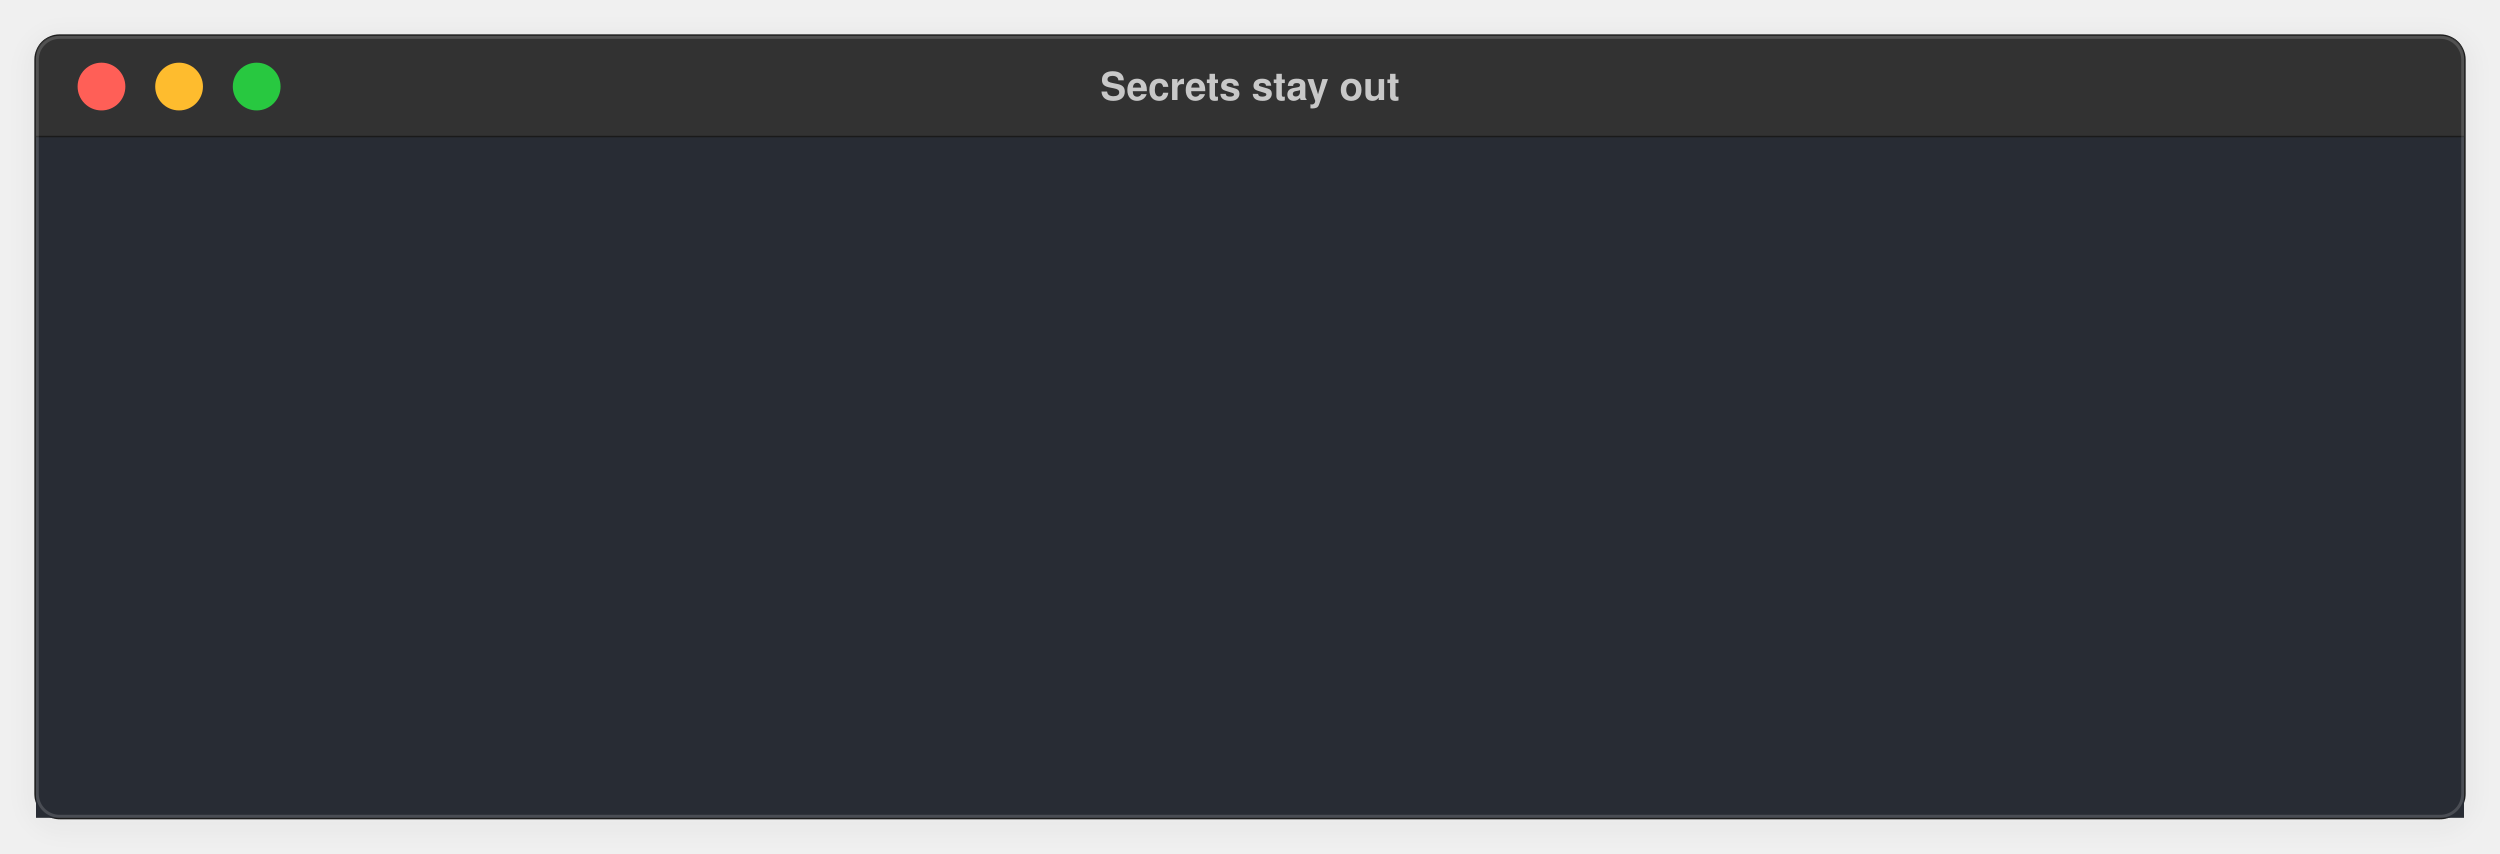
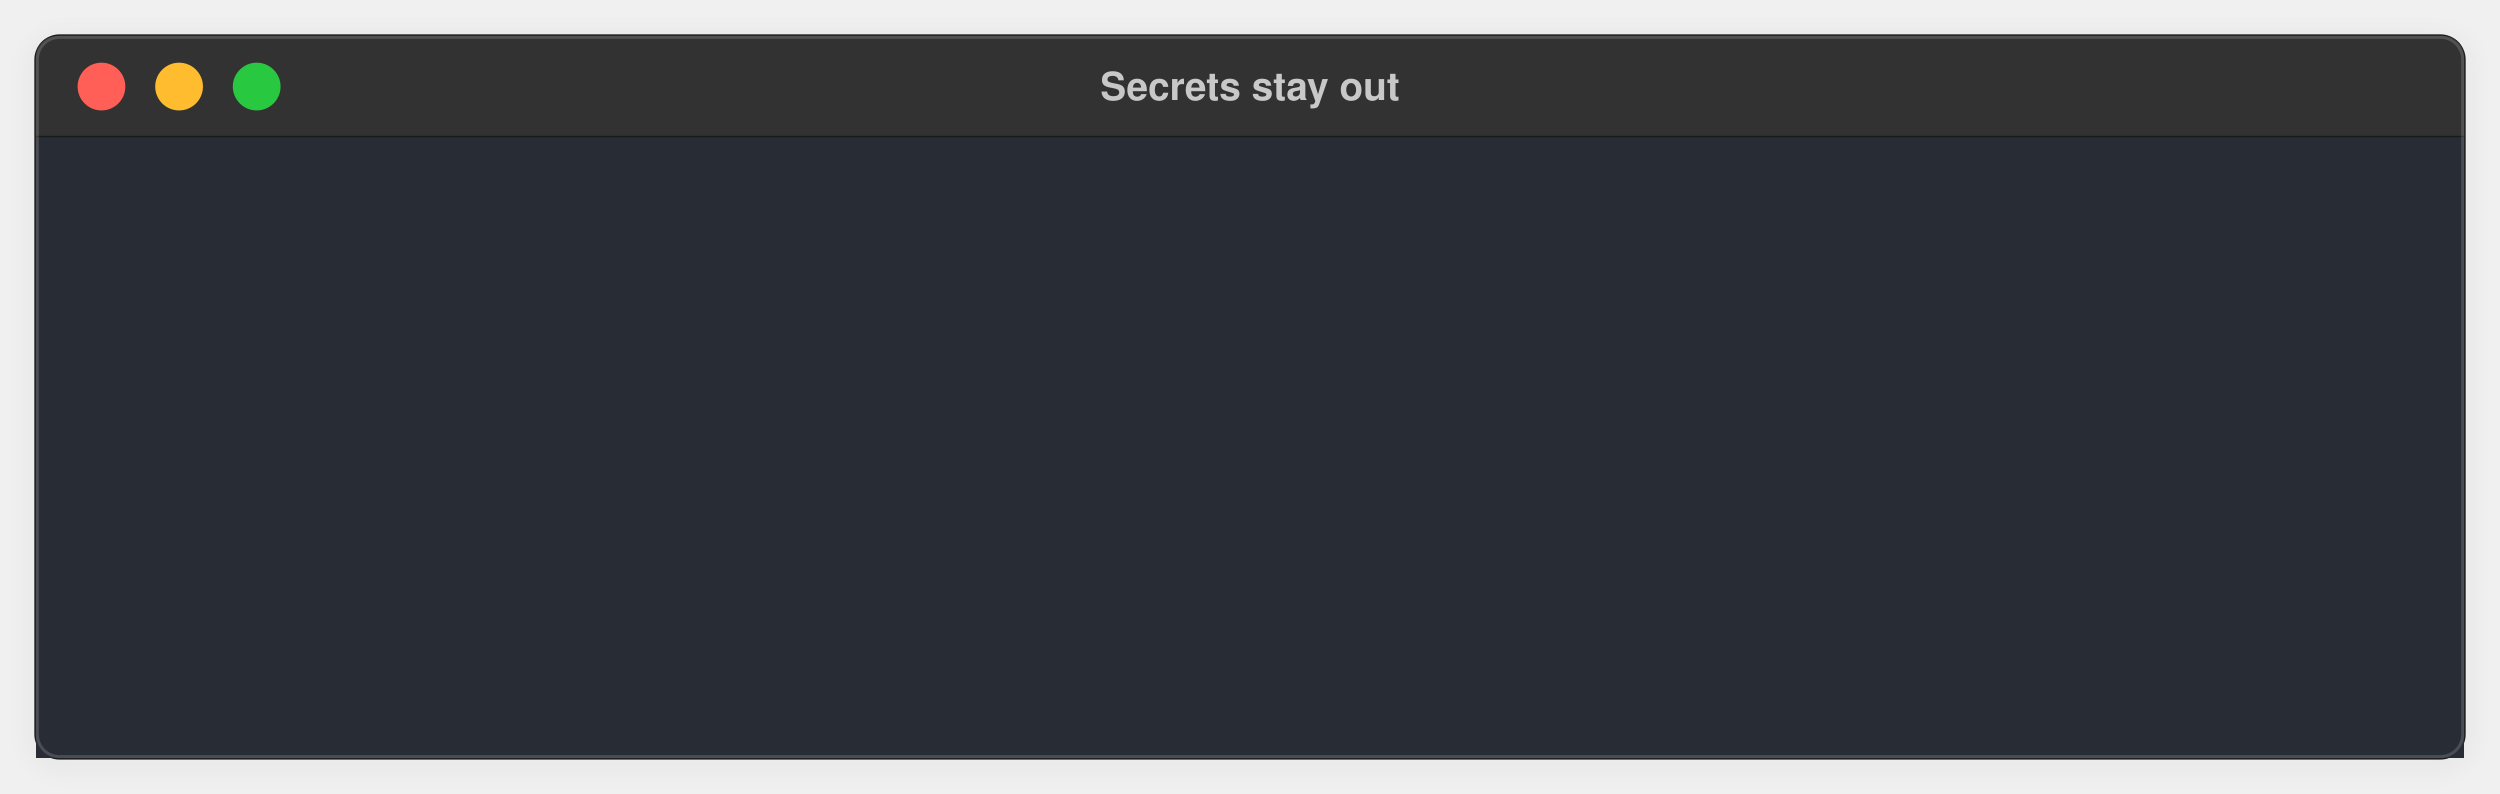
- <svg xmlns="http://www.w3.org/2000/svg" width="837.6" height="286" viewBox="0 0 837.6 286" preserveAspectRatio="xMidYMid meet" role="img" aria-label="Secrets stay out">
+ <svg xmlns="http://www.w3.org/2000/svg" width="837.6" height="266" viewBox="0 0 837.6 266" preserveAspectRatio="xMidYMid meet" role="img" aria-label="Secrets stay out">
  <style>
text { font-family: ui-monospace, "Cascadia Mono", "Cascadia Code", "JetBrains Mono", "Noto Sans Mono", SFMono-Regular, Menlo, Monaco, Consolas, "Liberation Mono", monospace; font-size: 16px; white-space: pre; }
text { dominant-baseline: alphabetic; }
.bg,rect:not([class]) { shape-rendering: crispEdges; }
.l { visibility: hidden; animation: 15.083s step-start infinite; }
.c { fill: #d0d0d0; fill-opacity: 0.5; }
.b{transform:translate(0,82.8px)}
.d{transform:translate(0,162.8px)}
.e{transform:translate(0,222.8px)}
.a{fill:#7dd6cf}
@keyframes ak{3.315%{visibility:hidden}to{visibility:visible}}
.ak{animation-name:ak}
@keyframes s{4.309%{visibility:visible}}
.al{animation-delay:0.55s;animation-name:s}
@keyframes k{0.345%{visibility:visible}}
.am{animation-delay:1.2s;animation-name:k}
@keyframes t{0.351%{visibility:visible}}
.an{animation-delay:1.252s;animation-name:t}
@keyframes ao{0.457%{visibility:visible}}
.ap{animation-delay:1.305s;animation-name:ao}
.aq{animation-delay:1.374s;animation-name:t}
@keyframes ac{0.265%{visibility:visible}}
.ar{animation-delay:1.427s;animation-name:ac}
@keyframes h{0.318%{visibility:visible}}
.as{animation-delay:1.467s;animation-name:h}
@keyframes at{10.044%{visibility:hidden}to{visibility:visible}}
.at{animation-name:at}
@keyframes ad{11.556%{visibility:hidden}to{visibility:visible}}
.ad{animation-name:ad}
@keyframes au{23.497%{visibility:hidden}to{visibility:visible}}
.au{animation-name:au}
.av{animation-delay:3.594s;animation-name:s}
@keyframes m{0.172%{visibility:visible}}
.aw{animation-delay:4.244s;animation-name:m}
@keyframes n{0.239%{visibility:visible}}
.ax{animation-delay:4.27s;animation-name:n}
@keyframes o{0.212%{visibility:visible}}
.ay{animation-delay:4.306s;animation-name:o}
@keyframes u{0.179%{visibility:visible}}
.az{animation-delay:4.338s;animation-name:u}
.a0{animation-delay:4.365s;animation-name:m}
@keyframes a1{0.583%{visibility:visible}}
.a2{animation-delay:4.391s;animation-name:a1}
.a3{animation-delay:4.479s;animation-name:m}
@keyframes ae{0.278%{visibility:visible}}
.a4{animation-delay:4.505s;animation-name:ae}
@keyframes p{0.312%{visibility:visible}}
.a5{animation-delay:4.547s;animation-name:p}
@keyframes v{0.55%{visibility:visible}}
.a6{animation-delay:4.594s;animation-name:v}
@keyframes g{0.298%{visibility:visible}}
.a7{animation-delay:4.677s;animation-name:g}
@keyframes a8{0.643%{visibility:visible}}
.a9{animation-delay:4.722s;animation-name:a8}
.ba{animation-delay:4.819s;animation-name:n}
@keyframes w{0.206%{visibility:visible}}
.bb{animation-delay:4.855s;animation-name:w}
@keyframes x{0.338%{visibility:visible}}
.bc{animation-delay:4.886s;animation-name:x}
.bd{animation-delay:4.937s;animation-name:v}
@keyframes af{0.219%{visibility:visible}}
.be{animation-delay:5.02s;animation-name:af}
@keyframes y{0.232%{visibility:visible}}
.bf{animation-delay:5.053s;animation-name:y}
@keyframes i{0.259%{visibility:visible}}
.bh{animation-delay:5.088s;animation-name:i}
@keyframes j{0.252%{visibility:visible}}
.bi{animation-delay:5.127s;animation-name:j}
.bj{animation-delay:5.165s;animation-name:u}
.bk{animation-delay:5.192s;animation-name:i}
.bl{animation-delay:5.231s;animation-name:g}
@keyframes ag{0.285%{visibility:visible}}
.bm{animation-delay:5.276s;animation-name:ag}
.bn{animation-delay:5.319s;animation-name:ae}
.bo{animation-delay:5.361s;animation-name:h}
.bp{animation-delay:5.409s;animation-name:m}
@keyframes bq{0.358%{visibility:visible}}
.br{animation-delay:5.435s;animation-name:bq}
.bs{animation-delay:5.489s;animation-name:p}
@keyframes z{0.325%{visibility:visible}}
.bt{animation-delay:5.536s;animation-name:z}
@keyframes bu{37.028%{visibility:hidden}to{visibility:visible}}
.bu{animation-name:bu}
@keyframes bv{38.673%{visibility:hidden}to{visibility:visible}}
.bv{animation-name:bv}
@keyframes bw{50.613%{visibility:hidden}to{visibility:visible}}
.bw{animation-name:bw}
.bx{animation-delay:7.684s;animation-name:s}
@keyframes q{0.245%{visibility:visible}}
.by{animation-delay:8.334s;animation-name:q}
.bz{animation-delay:8.371s;animation-name:g}
.b0{animation-delay:8.416s;animation-name:k}
@keyframes b1{0.497%{visibility:visible}}
.b2{animation-delay:8.468s;animation-name:b1}
.b3{animation-delay:8.543s;animation-name:z}
.b4{animation-delay:8.592s;animation-name:i}
.b5{animation-delay:8.631s;animation-name:y}
@keyframes ah{0.192%{visibility:visible}}
.b6{animation-delay:8.666s;animation-name:ah}
.b7{animation-delay:8.695s;animation-name:g}
.b8{animation-delay:8.74s;animation-name:h}
.b9{animation-delay:8.788s;animation-name:t}
.ca{animation-delay:8.841s;animation-name:j}
.cb{animation-delay:8.879s;animation-name:q}
.cc{animation-delay:8.916s;animation-name:n}
@keyframes r{0.332%{visibility:visible}}
.cd{animation-delay:8.952s;animation-name:r}
.ce{animation-delay:9.002s;animation-name:ac}
.cf{animation-delay:9.042s;animation-name:af}
@keyframes cg{0.305%{visibility:visible}}
.ch{animation-delay:9.075s;animation-name:cg}
@keyframes ci{0.577%{visibility:visible}}
.cj{animation-delay:9.121s;animation-name:ci}
.ck{animation-delay:9.208s;animation-name:g}
.cl{animation-delay:9.253s;animation-name:k}
.cm{animation-delay:9.305s;animation-name:ah}
.cn{animation-delay:9.334s;animation-name:o}
.co{animation-delay:9.366s;animation-name:i}
.cp{animation-delay:9.405s;animation-name:v}
.cq{animation-delay:9.488s;animation-name:h}
.cr{animation-delay:9.536s;animation-name:k}
.cs{animation-delay:9.588s;animation-name:u}
.ct{animation-delay:9.615s;animation-name:y}
@keyframes cu{0.199%{visibility:visible}}
.cv{animation-delay:9.65s;animation-name:cu}
.cw{animation-delay:9.68s;animation-name:ag}
.cx{animation-delay:9.723s;animation-name:q}
.cy{animation-delay:9.76s;animation-name:g}
@keyframes aa{0.365%{visibility:visible}}
.cz{animation-delay:9.805s;animation-name:aa}
.c0{animation-delay:9.86s;animation-name:p}
.c1{animation-delay:9.907s;animation-name:p}
.c2{animation-delay:9.954s;animation-name:j}
.c3{animation-delay:9.992s;animation-name:aa}
@keyframes c4{66.611%{visibility:hidden}to{visibility:visible}}
.c4{animation-name:c4}
@keyframes c5{68.176%{visibility:hidden}to{visibility:visible}}
.c5{animation-name:c5}
- @keyframes c6{80.11%{visibility:hidden}to{visibility:visible}}
- .c6{animation-name:c6}
- .c7{animation-delay:0.5s;animation-name:r}
- .c8{animation-delay:1.305s;animation-name:w}
- .c9{animation-delay:1.336s;animation-name:j}
- @keyframes da{0.186%{visibility:visible}}
- .db{animation-delay:1.515s;animation-name:da}
+ .c6{animation-delay:0.5s;animation-name:r}
+ .c7{animation-delay:1.305s;animation-name:w}
+ .c8{animation-delay:1.336s;animation-name:j}
+ @keyframes c9{0.186%{visibility:visible}}
+ .da{animation-delay:1.515s;animation-name:c9}
@keyframes ab{1.326%{visibility:visible}}
- .dc{animation-delay:1.543s;animation-name:ab}
+ .db{animation-delay:1.543s;animation-name:ab}
@keyframes ai{11.941%{visibility:visible}}
- .dd{animation-delay:1.743s;animation-name:ai}
- .de{animation-delay:3.544s;animation-name:r}
- .df{animation-delay:4.391s;animation-name:q}
- .dg{animation-delay:4.428s;animation-name:x}
- .dh{animation-delay:4.594s;animation-name:o}
- .di{animation-delay:4.626s;animation-name:x}
- .dj{animation-delay:4.722s;animation-name:z}
- .dk{animation-delay:4.771s;animation-name:h}
- .dl{animation-delay:4.937s;animation-name:i}
+ .dc{animation-delay:1.743s;animation-name:ai}
+ .dd{animation-delay:3.544s;animation-name:r}
+ .de{animation-delay:4.391s;animation-name:q}
+ .df{animation-delay:4.428s;animation-name:x}
+ .dg{animation-delay:4.594s;animation-name:o}
+ .dh{animation-delay:4.626s;animation-name:x}
+ .di{animation-delay:4.722s;animation-name:z}
+ .dj{animation-delay:4.771s;animation-name:h}
+ .dk{animation-delay:4.937s;animation-name:i}
@keyframes aj{0.292%{visibility:visible}}
- .dm{animation-delay:4.976s;animation-name:aj}
- .dn{animation-delay:5.585s;animation-name:h}
- .do{animation-delay:5.633s;animation-name:ab}
- .dp{animation-delay:5.833s;animation-name:ai}
- .dq{animation-delay:7.634s;animation-name:r}
- .dr{animation-delay:8.468s;animation-name:aj}
- .ds{animation-delay:8.512s;animation-name:w}
- .dt{animation-delay:9.121s;animation-name:o}
- .du{animation-delay:9.153s;animation-name:aa}
- .dv{animation-delay:9.405s;animation-name:j}
- .dw{animation-delay:9.443s;animation-name:g}
- .dx{animation-delay:10.047s;animation-name:n}
- .dy{animation-delay:10.083s;animation-name:ab}
- @keyframes dz{11.934%{visibility:visible}}
- .d0{animation-delay:10.283s;animation-name:dz}
+ .dl{animation-delay:4.976s;animation-name:aj}
+ .dm{animation-delay:5.585s;animation-name:h}
+ .dn{animation-delay:5.633s;animation-name:ab}
+ .do{animation-delay:5.833s;animation-name:ai}
+ .dp{animation-delay:7.634s;animation-name:r}
+ .dq{animation-delay:8.468s;animation-name:aj}
+ .dr{animation-delay:8.512s;animation-name:w}
+ .ds{animation-delay:9.121s;animation-name:o}
+ .dt{animation-delay:9.153s;animation-name:aa}
+ .du{animation-delay:9.405s;animation-name:j}
+ .dv{animation-delay:9.443s;animation-name:g}
+ .dw{animation-delay:10.047s;animation-name:n}
+ .dx{animation-delay:10.083s;animation-name:ab}
.f{visibility:visible}
</style>
  <defs>
    <filter id="window-shadow" x="-25%" y="-25%" width="150%" height="150%">
      <feDropShadow dx="0" dy="2" stdDeviation="4" flood-opacity="0.22" />
    </filter>
    <rect id="c" class="c" width="9.92" height="20" />
-     <mask id="viewport-mask" x="0" y="0" width="837.6" height="286" maskUnits="userSpaceOnUse">
-       <rect class="l f viewport-mask-0" x="12" y="46" width="813.6" height="228" fill="white" />
+     <mask id="viewport-mask" x="0" y="0" width="837.6" height="266" maskUnits="userSpaceOnUse">
+       <rect class="l f viewport-mask-0" x="12" y="46" width="813.6" height="208" fill="white" />
    </mask>
  </defs>
-   <rect class="l f viewport-chrome-0" x="12" y="12" width="813.6" height="262" rx="8" ry="8" fill="none" stroke="#1a1a1a" stroke-width="1" filter="url(#window-shadow)" />
+   <rect class="l f viewport-chrome-0" x="12" y="12" width="813.6" height="242" rx="8" ry="8" fill="none" stroke="#1a1a1a" stroke-width="1" filter="url(#window-shadow)" />
  <path class="l f viewport-chrome-0" d="M 20,12 H 817.6 Q 825.6,12 825.6,20 V 46 H 12 V 20 Q 12,12 20,12 Z" fill="#323232" />
  <line class="l f viewport-chrome-0" x1="12" y1="46" x2="825.6" y2="46" stroke="#1a1a1a" stroke-width="1" />
  <text class="l f viewport-chrome-0" x="418.8" y="33.5" style="font:bold 13px -apple-system,BlinkMacSystemFont,'SF Pro Text','Segoe UI','Helvetica Neue',Helvetica,Arial,'Noto Sans','DejaVu Sans',sans-serif" text-anchor="middle" fill="#c8c8c8">Secrets stay out</text>
  <circle class="l f viewport-chrome-0" cx="34" cy="29" r="8" fill="#ff5f57" />
  <circle class="l f viewport-chrome-0" cx="60" cy="29" r="8" fill="#febc2e" />
  <circle class="l f viewport-chrome-0" cx="86" cy="29" r="8" fill="#28c840" />
  <g mask="url(#viewport-mask)" fill="#d0d0d0">
-     <rect class="bg l f viewport-bg-0" x="12" y="46" width="813.6" height="228" fill="#282c34" />
+     <rect class="bg l f viewport-bg-0" x="12" y="46" width="813.6" height="208" fill="#282c34" />
    <text class="l ak a" x="22" y="62.8" textLength="595.2"># A .env file with a token, a password, and an internal host</text>
    <g class="l al">
      <text x="22" y="82.8">$</text>
      <use href="#c" x="41.84" y="70" />
    </g>
    <g class="l am">
      <text x="22 41.84" y="82.8">$c</text>
      <use href="#c" x="51.76" y="70" />
    </g>
    <g class="l an">
      <text x="22 41.84 51.76" y="82.8">$ca</text>
      <use href="#c" x="61.68" y="70" />
    </g>
    <text class="l ap" x="22 41.84 51.76 61.68" y="82.8">$cat</text>
    <g class="l aq b">
      <text x="22" textLength="69.44">$ cat .</text>
      <use href="#c" x="91.44" y="-12.8" />
    </g>
    <g class="l ar b">
      <text x="22" textLength="79.36">$ cat .e</text>
      <use href="#c" x="101.36" y="-12.8" />
    </g>
    <g class="l as b">
      <text x="22" textLength="89.28">$ cat .en</text>
      <use href="#c" x="111.28" y="-12.8" />
    </g>
    <text class="l at b" x="22" textLength="99.2">$ cat .env</text>
    <text class="l ad" x="22" y="102.8" textLength="525.76">GITHUB_TOKEN=****************************************</text>
    <text class="l ad" x="22" y="122.8" textLength="674.56">API_URL=https://deploy:*******************@**********************/v1</text>
    <text class="l au a" x="22" y="142.8" textLength="376.96"># The token, read from the environment</text>
    <g class="l av">
      <text x="22" y="162.8">$</text>
      <use href="#c" x="41.84" y="150" />
    </g>
    <g class="l aw">
      <text x="22 41.84" y="162.8">$s</text>
      <use href="#c" x="51.76" y="150" />
    </g>
    <g class="l ax">
      <text x="22 41.84 51.76" y="162.8">$so</text>
      <use href="#c" x="61.68" y="150" />
    </g>
    <g class="l ay">
      <text x="22 41.84 51.76 61.68" y="162.8">$sou</text>
      <use href="#c" x="71.6" y="150" />
    </g>
    <g class="l az d">
      <text x="22" textLength="59.52">$ sour</text>
      <use href="#c" x="81.52" y="-12.8" />
    </g>
    <g class="l a0 d">
      <text x="22" textLength="69.44">$ sourc</text>
      <use href="#c" x="91.44" y="-12.8" />
    </g>
    <text class="l a2 d" x="22" textLength="79.36">$ source</text>
    <g class="l a3 d">
      <text x="22" textLength="99.2">$ source .</text>
      <use href="#c" x="121.2" y="-12.8" />
    </g>
    <g class="l a4 d">
      <text x="22" textLength="109.12">$ source .e</text>
      <use href="#c" x="131.12" y="-12.8" />
    </g>
    <g class="l a5 d">
      <text x="22" textLength="119.04">$ source .en</text>
      <use href="#c" x="141.04" y="-12.8" />
    </g>
    <text class="l a6 d" x="22" textLength="128.96">$ source .env</text>
    <g class="l a7 d">
      <text x="22" textLength="148.8">$ source .env &amp;</text>
      <use href="#c" x="170.8" y="-12.8" />
    </g>
    <text class="l a9 d" x="22" textLength="158.72">$ source .env &amp;&amp;</text>
    <g class="l ba d">
      <text x="22" textLength="178.56">$ source .env &amp;&amp; e</text>
      <use href="#c" x="200.56" y="-12.8" />
    </g>
    <g class="l bb d">
      <text x="22" textLength="188.48">$ source .env &amp;&amp; ec</text>
      <use href="#c" x="210.48" y="-12.8" />
    </g>
    <g class="l bc d">
      <text x="22" textLength="198.4">$ source .env &amp;&amp; ech</text>
      <use href="#c" x="220.4" y="-12.8" />
    </g>
    <text class="l bd d" x="22" textLength="208.32">$ source .env &amp;&amp; echo</text>
    <g class="l be d">
      <text x="22" textLength="228.16">$ source .env &amp;&amp; echo "</text>
      <use href="#c" x="250.16" y="-12.8" />
    </g>
    <g class="l bf d">
      <text x="22" textLength="238.08">$ source .env &amp;&amp; echo "$</text>
      <use href="#c" x="260.08" y="-12.8" />
    </g>
    <g class="l bh d">
      <text x="22" textLength="248">$ source .env &amp;&amp; echo "$G</text>
      <use href="#c" x="270" y="-12.8" />
    </g>
    <g class="l bi d">
      <text x="22" textLength="257.92">$ source .env &amp;&amp; echo "$GI</text>
      <use href="#c" x="279.92" y="-12.8" />
    </g>
    <g class="l bj d">
      <text x="22" textLength="267.84">$ source .env &amp;&amp; echo "$GIT</text>
      <use href="#c" x="289.84" y="-12.8" />
    </g>
    <g class="l bk d">
      <text x="22" textLength="277.76">$ source .env &amp;&amp; echo "$GITH</text>
      <use href="#c" x="299.76" y="-12.8" />
    </g>
    <g class="l bl d">
      <text x="22" textLength="287.68">$ source .env &amp;&amp; echo "$GITHU</text>
      <use href="#c" x="309.68" y="-12.8" />
    </g>
    <g class="l bm d">
      <text x="22" textLength="297.6">$ source .env &amp;&amp; echo "$GITHUB</text>
      <use href="#c" x="319.6" y="-12.8" />
    </g>
    <g class="l bn d">
      <text x="22" textLength="307.52">$ source .env &amp;&amp; echo "$GITHUB_</text>
      <use href="#c" x="329.52" y="-12.8" />
    </g>
    <g class="l bo d">
      <text x="22" textLength="317.44">$ source .env &amp;&amp; echo "$GITHUB_T</text>
      <use href="#c" x="339.44" y="-12.8" />
    </g>
    <g class="l bp d">
      <text x="22" textLength="327.36">$ source .env &amp;&amp; echo "$GITHUB_TO</text>
      <use href="#c" x="349.36" y="-12.8" />
    </g>
    <g class="l br d">
      <text x="22" textLength="337.28">$ source .env &amp;&amp; echo "$GITHUB_TOK</text>
      <use href="#c" x="359.28" y="-12.8" />
    </g>
    <g class="l bs d">
      <text x="22" textLength="347.2">$ source .env &amp;&amp; echo "$GITHUB_TOKE</text>
      <use href="#c" x="369.2" y="-12.8" />
    </g>
    <g class="l bt d">
      <text x="22" textLength="357.12">$ source .env &amp;&amp; echo "$GITHUB_TOKEN</text>
      <use href="#c" x="379.12" y="-12.8" />
    </g>
    <text class="l bu d" x="22" textLength="367.04">$ source .env &amp;&amp; echo "$GITHUB_TOKEN"</text>
    <text class="l bv" x="22" y="182.8" textLength="396.8">ghp_************************************</text>
    <text class="l bw a" x="22" y="202.8" textLength="257.92"># A header that carries it</text>
    <g class="l bx">
      <text x="22" y="222.8">$</text>
      <use href="#c" x="41.84" y="210" />
    </g>
    <g class="l by">
      <text x="22 41.84" y="222.8">$e</text>
      <use href="#c" x="51.76" y="210" />
    </g>
    <g class="l bz">
      <text x="22 41.84 51.76" y="222.8">$ec</text>
      <use href="#c" x="61.68" y="210" />
    </g>
    <g class="l b0">
      <text x="22 41.84 51.76 61.68" y="222.8">$ech</text>
      <use href="#c" x="71.6" y="210" />
    </g>
    <text class="l b2 e" x="22" textLength="59.52">$ echo</text>
    <g class="l b3 e">
      <text x="22" textLength="79.36">$ echo "</text>
      <use href="#c" x="101.36" y="-12.8" />
    </g>
    <g class="l b4 e">
      <text x="22" textLength="89.28">$ echo "A</text>
      <use href="#c" x="111.28" y="-12.8" />
    </g>
    <g class="l b5 e">
      <text x="22" textLength="99.2">$ echo "Au</text>
      <use href="#c" x="121.2" y="-12.8" />
    </g>
    <g class="l b6 e">
      <text x="22" textLength="109.12">$ echo "Aut</text>
      <use href="#c" x="131.12" y="-12.8" />
    </g>
    <g class="l b7 e">
      <text x="22" textLength="119.04">$ echo "Auth</text>
      <use href="#c" x="141.04" y="-12.8" />
    </g>
    <g class="l b8 e">
      <text x="22" textLength="128.96">$ echo "Autho</text>
      <use href="#c" x="150.96" y="-12.8" />
    </g>
    <g class="l b9 e">
      <text x="22" textLength="138.88">$ echo "Author</text>
      <use href="#c" x="160.88" y="-12.8" />
    </g>
    <g class="l ca e">
      <text x="22" textLength="148.8">$ echo "Authori</text>
      <use href="#c" x="170.8" y="-12.8" />
    </g>
    <g class="l cb e">
      <text x="22" textLength="158.72">$ echo "Authoriz</text>
      <use href="#c" x="180.72" y="-12.8" />
    </g>
    <g class="l cc e">
      <text x="22" textLength="168.64">$ echo "Authoriza</text>
      <use href="#c" x="190.64" y="-12.8" />
    </g>
    <g class="l cd e">
      <text x="22" textLength="178.56">$ echo "Authorizat</text>
      <use href="#c" x="200.56" y="-12.8" />
    </g>
    <g class="l ce e">
      <text x="22" textLength="188.48">$ echo "Authorizati</text>
      <use href="#c" x="210.48" y="-12.8" />
    </g>
    <g class="l cf e">
      <text x="22" textLength="198.4">$ echo "Authorizatio</text>
      <use href="#c" x="220.4" y="-12.8" />
    </g>
    <g class="l ch e">
      <text x="22" textLength="208.32">$ echo "Authorization</text>
      <use href="#c" x="230.32" y="-12.8" />
    </g>
    <text class="l cj e" x="22" textLength="218.24">$ echo "Authorization:</text>
    <g class="l ck e">
      <text x="22" textLength="238.08">$ echo "Authorization: B</text>
      <use href="#c" x="260.08" y="-12.8" />
    </g>
    <g class="l cl e">
      <text x="22" textLength="248">$ echo "Authorization: Be</text>
      <use href="#c" x="270" y="-12.8" />
    </g>
    <g class="l cm e">
      <text x="22" textLength="257.92">$ echo "Authorization: Bea</text>
      <use href="#c" x="279.92" y="-12.8" />
    </g>
    <g class="l cn e">
      <text x="22" textLength="267.84">$ echo "Authorization: Bear</text>
      <use href="#c" x="289.84" y="-12.8" />
    </g>
    <g class="l co e">
      <text x="22" textLength="277.76">$ echo "Authorization: Beare</text>
      <use href="#c" x="299.76" y="-12.8" />
    </g>
    <text class="l cp e" x="22" textLength="287.68">$ echo "Authorization: Bearer</text>
    <g class="l cq e">
      <text x="22" textLength="307.52">$ echo "Authorization: Bearer $</text>
      <use href="#c" x="329.52" y="-12.8" />
    </g>
    <g class="l cr e">
      <text x="22" textLength="317.44">$ echo "Authorization: Bearer $G</text>
      <use href="#c" x="339.44" y="-12.8" />
    </g>
    <g class="l cs e">
      <text x="22" textLength="327.36">$ echo "Authorization: Bearer $GI</text>
      <use href="#c" x="349.36" y="-12.8" />
    </g>
    <g class="l ct e">
      <text x="22" textLength="337.28">$ echo "Authorization: Bearer $GIT</text>
      <use href="#c" x="359.28" y="-12.8" />
    </g>
    <g class="l cv e">
      <text x="22" textLength="347.2">$ echo "Authorization: Bearer $GITH</text>
      <use href="#c" x="369.2" y="-12.8" />
    </g>
    <g class="l cw e">
      <text x="22" textLength="357.12">$ echo "Authorization: Bearer $GITHU</text>
      <use href="#c" x="379.12" y="-12.8" />
    </g>
    <g class="l cx e">
      <text x="22" textLength="367.04">$ echo "Authorization: Bearer $GITHUB</text>
      <use href="#c" x="389.04" y="-12.8" />
    </g>
    <g class="l cy e">
      <text x="22" textLength="376.96">$ echo "Authorization: Bearer $GITHUB_</text>
      <use href="#c" x="398.96" y="-12.8" />
    </g>
    <g class="l cz e">
      <text x="22" textLength="386.88">$ echo "Authorization: Bearer $GITHUB_T</text>
      <use href="#c" x="408.88" y="-12.8" />
    </g>
    <g class="l c0 e">
      <text x="22" textLength="396.8">$ echo "Authorization: Bearer $GITHUB_TO</text>
      <use href="#c" x="418.8" y="-12.8" />
    </g>
    <g class="l c1 e">
      <text x="22" textLength="406.72">$ echo "Authorization: Bearer $GITHUB_TOK</text>
      <use href="#c" x="428.72" y="-12.8" />
    </g>
    <g class="l c2 e">
      <text x="22" textLength="416.64">$ echo "Authorization: Bearer $GITHUB_TOKE</text>
      <use href="#c" x="438.64" y="-12.8" />
    </g>
    <g class="l c3 e">
      <text x="22" textLength="426.56">$ echo "Authorization: Bearer $GITHUB_TOKEN</text>
      <use href="#c" x="448.56" y="-12.8" />
    </g>
    <text class="l c4 e" x="22" textLength="436.48">$ echo "Authorization: Bearer $GITHUB_TOKEN"</text>
    <text class="l c5" x="22" y="242.8" textLength="615.04">Authorization: Bearer ****************************************</text>
-     <g class="l c6">
-       <text x="22" y="262.8">$</text>
-       <use href="#c" x="41.84" y="250" />
-     </g>
-     <use href="#c" x="22" y="70" class="l c7" />
-     <use href="#c" x="71.6" y="70" class="l c8" />
-     <use href="#c" x="81.52" y="70" class="l c9" />
-     <use href="#c" x="121.2" y="70" class="l db" />
-     <use href="#c" x="22" y="90" class="l dc" />
-     <use href="#c" x="22" y="130" class="l dd" />
-     <use href="#c" x="22" y="150" class="l de" />
-     <use href="#c" x="101.36" y="150" class="l df" />
-     <use href="#c" x="111.28" y="150" class="l dg" />
-     <use href="#c" x="150.96" y="150" class="l dh" />
-     <use href="#c" x="160.88" y="150" class="l di" />
-     <use href="#c" x="180.72" y="150" class="l dj" />
-     <use href="#c" x="190.64" y="150" class="l dk" />
-     <use href="#c" x="230.32" y="150" class="l dl" />
-     <use href="#c" x="240.24" y="150" class="l dm" />
-     <use href="#c" x="389.04" y="150" class="l dn" />
-     <use href="#c" x="22" y="170" class="l do" />
-     <use href="#c" x="22" y="190" class="l dp" />
-     <use href="#c" x="22" y="210" class="l dq" />
-     <use href="#c" x="81.52" y="210" class="l dr" />
-     <use href="#c" x="91.44" y="210" class="l ds" />
-     <use href="#c" x="240.24" y="210" class="l dt" />
-     <use href="#c" x="250.16" y="210" class="l du" />
-     <use href="#c" x="309.68" y="210" class="l dv" />
-     <use href="#c" x="319.6" y="210" class="l dw" />
-     <use href="#c" x="458.48" y="210" class="l dx" />
-     <use href="#c" x="22" y="230" class="l dy" />
-     <use href="#c" x="22" y="250" class="l d0" />
+     <use href="#c" x="22" y="70" class="l c6" />
+     <use href="#c" x="71.6" y="70" class="l c7" />
+     <use href="#c" x="81.52" y="70" class="l c8" />
+     <use href="#c" x="121.2" y="70" class="l da" />
+     <use href="#c" x="22" y="90" class="l db" />
+     <use href="#c" x="22" y="130" class="l dc" />
+     <use href="#c" x="22" y="150" class="l dd" />
+     <use href="#c" x="101.36" y="150" class="l de" />
+     <use href="#c" x="111.28" y="150" class="l df" />
+     <use href="#c" x="150.96" y="150" class="l dg" />
+     <use href="#c" x="160.88" y="150" class="l dh" />
+     <use href="#c" x="180.72" y="150" class="l di" />
+     <use href="#c" x="190.64" y="150" class="l dj" />
+     <use href="#c" x="230.32" y="150" class="l dk" />
+     <use href="#c" x="240.24" y="150" class="l dl" />
+     <use href="#c" x="389.04" y="150" class="l dm" />
+     <use href="#c" x="22" y="170" class="l dn" />
+     <use href="#c" x="22" y="190" class="l do" />
+     <use href="#c" x="22" y="210" class="l dp" />
+     <use href="#c" x="81.52" y="210" class="l dq" />
+     <use href="#c" x="91.44" y="210" class="l dr" />
+     <use href="#c" x="240.24" y="210" class="l ds" />
+     <use href="#c" x="250.16" y="210" class="l dt" />
+     <use href="#c" x="309.68" y="210" class="l du" />
+     <use href="#c" x="319.6" y="210" class="l dv" />
+     <use href="#c" x="458.48" y="210" class="l dw" />
+     <use href="#c" x="22" y="230" class="l dx" />
  </g>
-   <rect class="l f viewport-chrome-0" x="12.5" y="12.5" width="812.6" height="261" rx="7.5" ry="7.5" fill="none" stroke="#ffffff" stroke-opacity="0.16" />
+   <rect class="l f viewport-chrome-0" x="12.5" y="12.5" width="812.6" height="241" rx="7.5" ry="7.5" fill="none" stroke="#ffffff" stroke-opacity="0.16" />
</svg>
